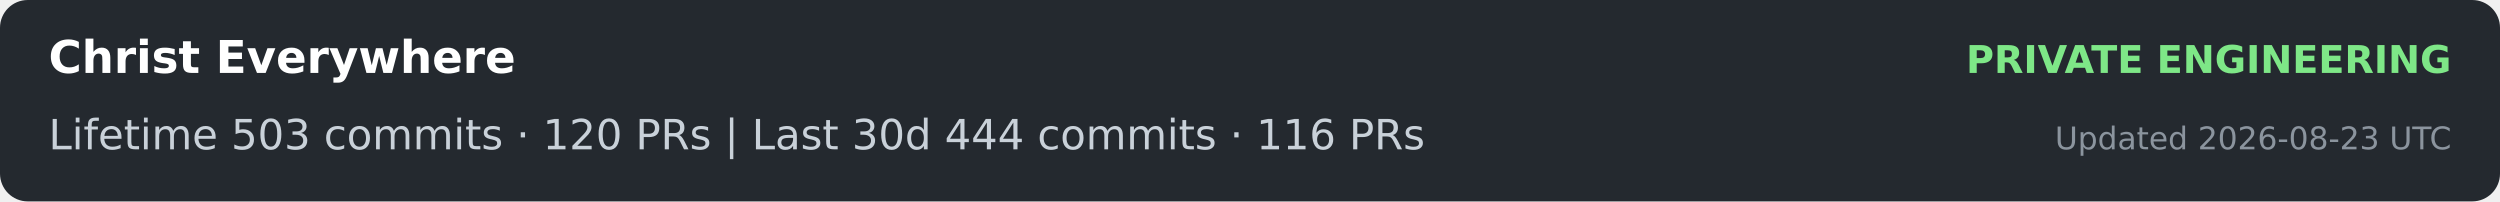
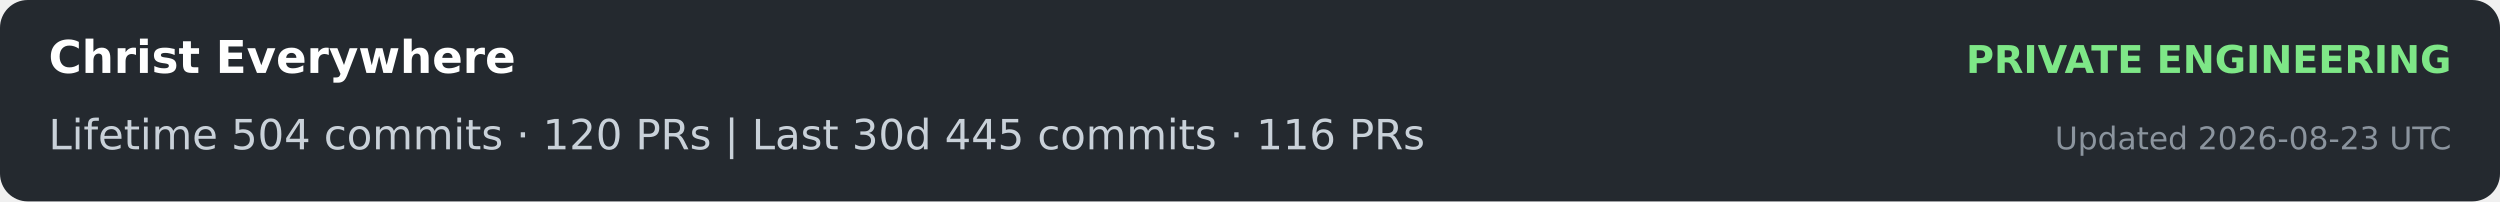
- <svg xmlns="http://www.w3.org/2000/svg" width="720" height="58" role="img" aria-label="Christ Everywhere: lifetime 503 commits and 120 PRs; last 30 days 444 commits and 116 PRs">
+ <svg xmlns="http://www.w3.org/2000/svg" width="720" height="58" role="img" aria-label="Christ Everywhere: lifetime 504 commits and 120 PRs; last 30 days 445 commits and 116 PRs">
  <rect width="720" height="58" rx="8" fill="#24292f" />
  <text x="14" y="21" fill="#ffffff" font-family="Verdana,DejaVu Sans,sans-serif" font-size="13" font-weight="700">Christ Everywhere</text>
  <text x="706" y="21" text-anchor="end" fill="#7ee787" font-family="Verdana,DejaVu Sans,sans-serif" font-size="11" font-weight="700">PRIVATE ENGINEERING</text>
-   <text x="14" y="43" fill="#c9d1d9" font-family="Verdana,DejaVu Sans,sans-serif" font-size="12">Lifetime  503 commits · 120 PRs     |     Last 30d  444 commits · 116 PRs</text>
+   <text x="14" y="43" fill="#c9d1d9" font-family="Verdana,DejaVu Sans,sans-serif" font-size="12">Lifetime  504 commits · 120 PRs     |     Last 30d  445 commits · 116 PRs</text>
  <text x="706" y="43" text-anchor="end" fill="#8b949e" font-family="Verdana,DejaVu Sans,sans-serif" font-size="9">Updated 2026-08-23 UTC</text>
</svg>
